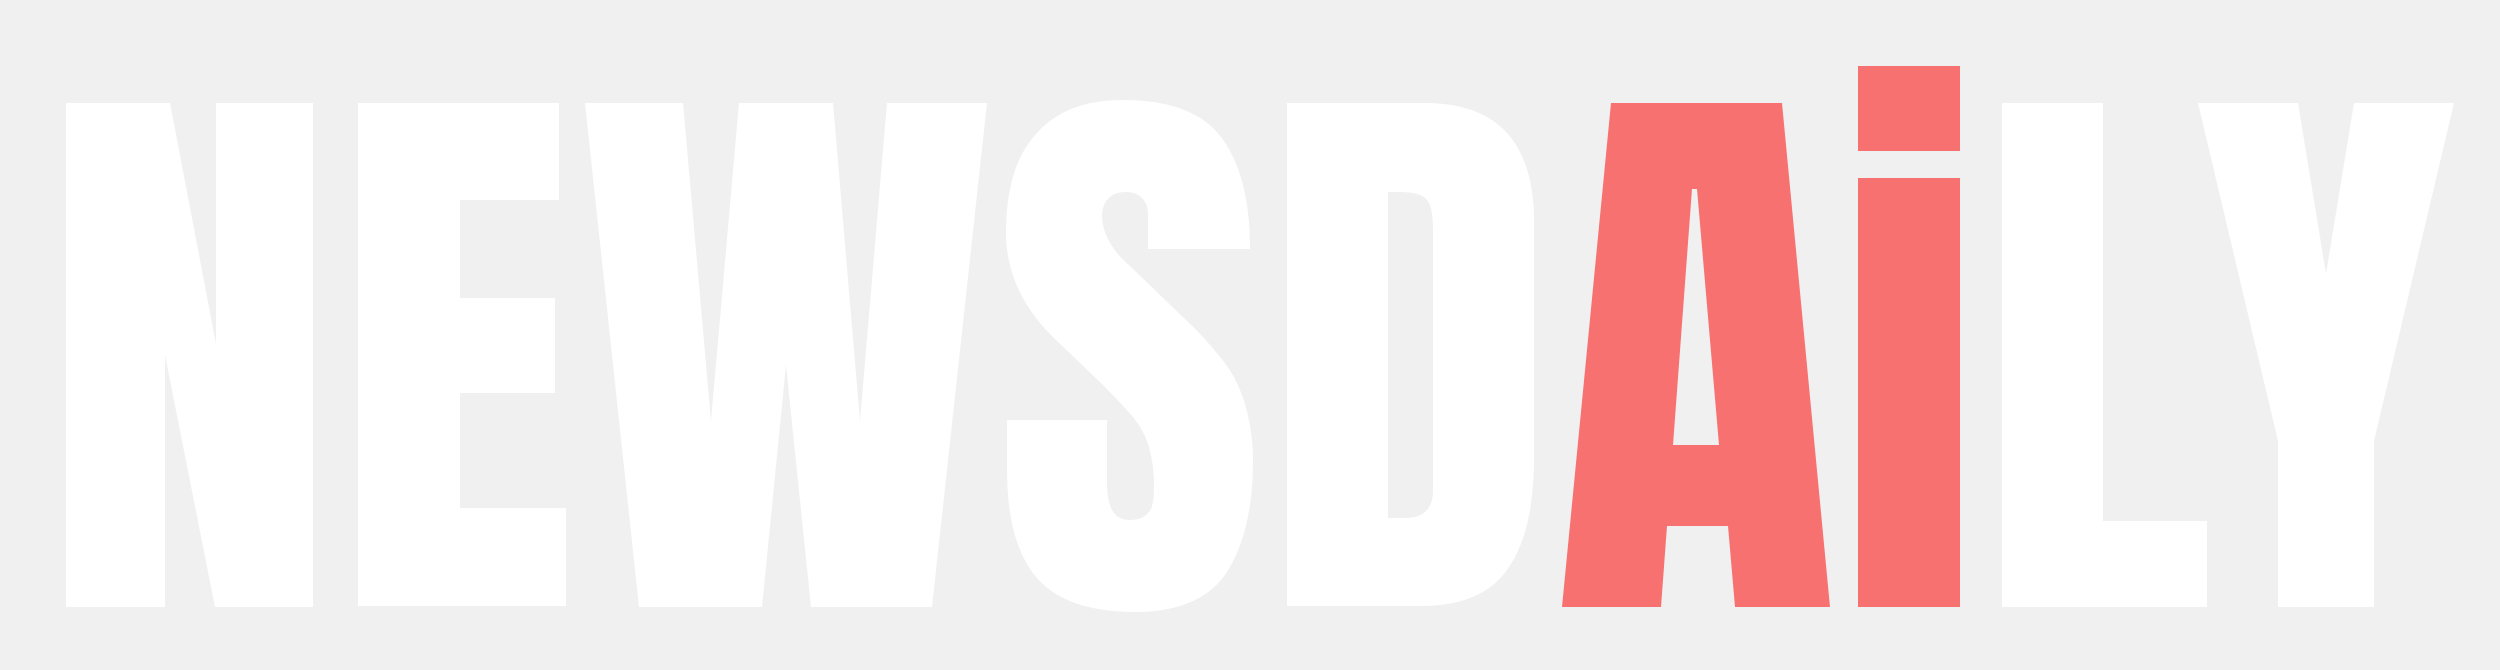
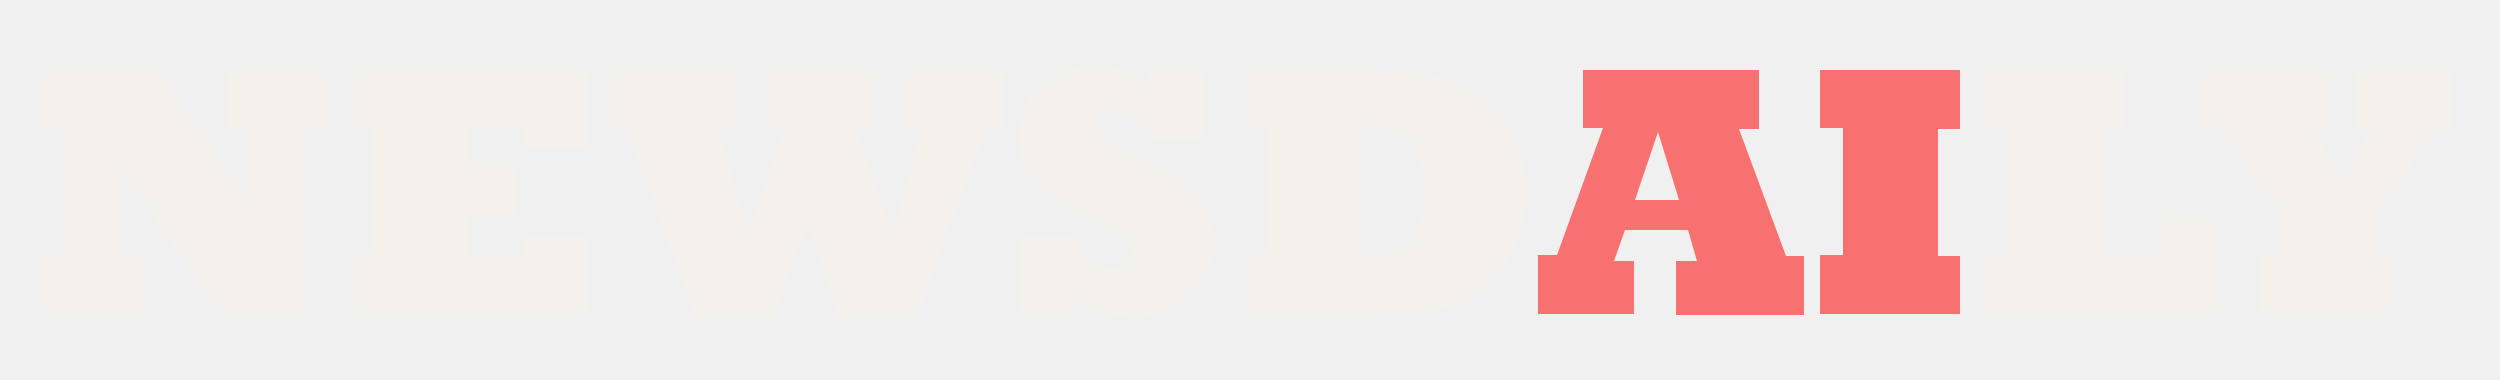
- <svg xmlns="http://www.w3.org/2000/svg" version="1.1" id="Layer_1" x="0px" y="0px" viewBox="0 0 250 67" style="enable-background:new 0 0 250 67;" xml:space="preserve">
+ <svg xmlns="http://www.w3.org/2000/svg" version="1.1" id="Layer_1" x="0px" y="0px" viewBox="0 0 250 38" style="enable-background:new 0 0 250 38;" xml:space="preserve">
  <style type="text/css">
	.st0{display:none;}
	.st1{display:inline;}
- 	.st2{fill:#FFFFFF;}
- 	.st3{fill:#F87171;}
+ 	.st2{display:inline;fill:#FFFFFF;}
+ 	.st3{display:inline;fill:#EF4444;}
+ 	.st4{fill:#F4F1ED;}
+ 	.st5{fill:#F87171;}
</style>
  <g class="st0">
    <rect class="st1" width="250" height="67" />
  </g>
-   <g>
+   <g class="st0">
    <path class="st2" d="M6.6,60.7V10.3H17l4.6,24.1V10.3h9.7v50.4h-9.8l-5-25.2v25.2H6.6z" />
    <path class="st2" d="M35.8,60.7V10.3h20.1v9.7H46v9.8h9.5v9.5H46v11.5h10.6v9.8H35.8z" />
    <path class="st2" d="M63.9,60.7l-5.4-50.4h9.8l2.8,31.8l2.8-31.8h9.4L86,42.1l2.7-31.8h10l-5.5,50.4H81.1l-2.5-24.2l-2.4,24.2H63.9   z" />
    <path class="st2" d="M113.6,61.2c-4.6,0-7.9-1.1-9.9-3.4s-3-5.9-3-10.9v-4.9h10v6.3c0,1.2,0.2,2.1,0.5,2.7c0.4,0.7,1,1,1.8,1   c0.9,0,1.5-0.3,1.9-0.8c0.4-0.5,0.5-1.4,0.5-2.6c0-1.5-0.2-2.8-0.5-3.9c-0.3-1-0.8-2-1.6-3c-0.8-0.9-1.8-2-3.1-3.3l-4.5-4.3   c-3.4-3.2-5.1-6.8-5.1-10.9c0-4.3,1-7.6,3-9.8c2-2.3,4.9-3.4,8.7-3.4c4.6,0,7.9,1.2,9.8,3.7s2.9,6.2,2.9,11.2h-10.2v-3.5   c0-0.7-0.2-1.2-0.6-1.6c-0.4-0.4-0.9-0.6-1.6-0.6c-0.8,0-1.4,0.2-1.8,0.7c-0.4,0.4-0.6,1-0.6,1.7c0,0.7,0.2,1.5,0.6,2.3   c0.4,0.8,1.1,1.8,2.3,2.8l5.8,5.6c1.2,1.1,2.2,2.3,3.2,3.5c1,1.2,1.8,2.7,2.3,4.3s0.9,3.6,0.9,6c0,4.7-0.9,8.4-2.6,11.1   C121,59.8,117.9,61.2,113.6,61.2z" />
    <path class="st2" d="M128.7,60.7V10.3h13.8c3.6,0,6.4,1,8.2,3c1.8,2,2.7,5,2.7,8.8v23.6c0,4.8-0.8,8.5-2.5,11   c-1.7,2.6-4.6,3.9-8.8,3.9H128.7z M138.8,51.8h1.7c1.8,0,2.8-0.9,2.8-2.7v-26c0-1.7-0.2-2.8-0.7-3.2c-0.4-0.5-1.4-0.7-2.7-0.7h-1.1   V51.8z" />
    <path class="st3" d="M156.2,60.7l4.9-50.4h17.1l4.8,50.4h-9.5l-0.7-8.1h-6.1l-0.6,8.1H156.2z M167.3,44.5h4.6l-2.2-25.6h-0.5   L167.3,44.5z" />
    <path class="st3" d="M185.8,15.1V6.6H196v8.5H185.8z M185.8,60.7V17.8H196v42.9H185.8z" />
    <path class="st2" d="M200.2,60.7V10.3h10.1v41.8h10.4v8.6H200.2z" />
    <path class="st2" d="M227.8,60.7V44.1l-8-33.8h10l2.8,17.1l2.8-17.1h10l-8,33.8v16.6H227.8z" />
  </g>
+   <g>
+     <path class="st4" d="M14.2,31.4h-10v-5.9h2.1V12.8H4.2V7h11.6l8.9,12.8v-6.9h-2V7h9.9v5.9h-2.1v18.9h-8.1L12.1,17v8.6h2.2V31.4z" />
+     <path class="st4" d="M58.7,31.4H35.4v-5.9h1.9V12.8h-1.9V7h23.4v7.8h-6.4v-2h-5.6v3.8h4.8v5h-4.8v4h5.6v-2h6.4V31.4z" />
+     <path class="st4" d="M77.3,31.7h-7.7l-6.9-18.8H61V7h12.7v5.9h-1.8l2.9,10.5l3.7-10.5h-1.8V7h10.7v5.9h-1.8l3.7,10.5l2.9-10.5h-1.8   V7h9.9v5.9h-1.7l-7,18.8h-7.6l-3.3-9.4L77.3,31.7z" />
+     <path class="st4" d="M107.6,31.4h-5.5v-7.8h5.5c0.7,2.1,1.9,3.2,3.7,3.2c1.3,0,2-0.5,2-1.6c0-0.6-0.2-1-0.7-1.4   c-0.5-0.4-1.5-0.9-3.1-1.7c-2-0.9-3.5-1.7-4.4-2.3c-0.9-0.6-1.6-1.4-2.3-2.5c-0.6-1-0.9-2.2-0.9-3.5c0-2.3,0.7-4,2.2-5.3   c1.5-1.3,3.3-1.9,5.4-1.9s4,0.6,5.4,1.8V7h5.5v7h-5.5c-0.7-1.9-1.9-2.9-3.6-2.9c-1.2,0-1.8,0.5-1.8,1.5c0,0.5,0.2,0.9,0.5,1.1   c0.3,0.3,1.4,0.8,3.2,1.7c2.4,1.2,4,2.1,4.8,2.6c0.4,0.3,0.8,0.6,1.3,1.1s0.8,1,1.1,1.5c0.6,1.1,1,2.4,1,3.7c0,2.1-0.8,3.8-2.3,5.2   c-1.5,1.4-3.4,2.2-5.8,2.2c-2.2,0-4.1-0.6-5.9-1.9V31.4z" />
+     <path class="st4" d="M136.2,31.4h-11.4v-5.9h1.9V12.8h-1.9V7h11.7c2.7,0,4.9,0.2,6.5,0.5c1.7,0.3,3.3,1,4.8,2   c1.5,1,2.7,2.4,3.5,4.2c0.4,0.8,0.7,1.7,1,2.7s0.3,2,0.3,3c0,2.1-0.5,4.1-1.4,5.8c-0.9,1.7-2,3.1-3.4,4c-1.3,0.9-2.8,1.5-4.4,1.8   C142,31.3,139.5,31.4,136.2,31.4z M136.2,12.8v12.7h0.9c2.2,0,3.7-0.6,4.3-1.8c0.7-1.2,1-2.7,1-4.5c0-1.1-0.1-2.1-0.4-3.2   c-0.3-1.1-0.8-1.9-1.5-2.4c-0.7-0.6-2-0.9-3.9-0.9H136.2z" />
+     <path class="st5" d="M163.5,31.4h-9.7v-5.9h1.9l4.6-12.7h-2V7h17.6v5.9h-2l4.7,12.7h1.8v5.9h-12.8v-5.4h2.1l-0.9-3.1h-6.3l-1.1,3.1   h2V31.4z M165.8,13.2l-2.3,6.8h4.4L165.8,13.2z" />
+     <path class="st5" d="M196,31.4H182v-5.9h2.3V12.8H182V7H196v5.9h-2.2v12.7h2.2V31.4z" />
+     <path class="st4" d="M221.8,31.4h-23.3v-5.9h2.2V12.8h-2.2V7h14v5.9h-2.3v12.7h5.8v-3.9h5.8V31.4z" />
+     <path class="st4" d="M239.5,31.4h-13.4v-5.9h2v-3.9l-6.2-8.9h-1.7V7h12.8v5.9h-1.5l2.6,5l3.1-5h-1.5V7h9.4v5.9h-1.5l-6.2,8.9v3.9   h1.9V31.4z" />
+   </g>
</svg>
